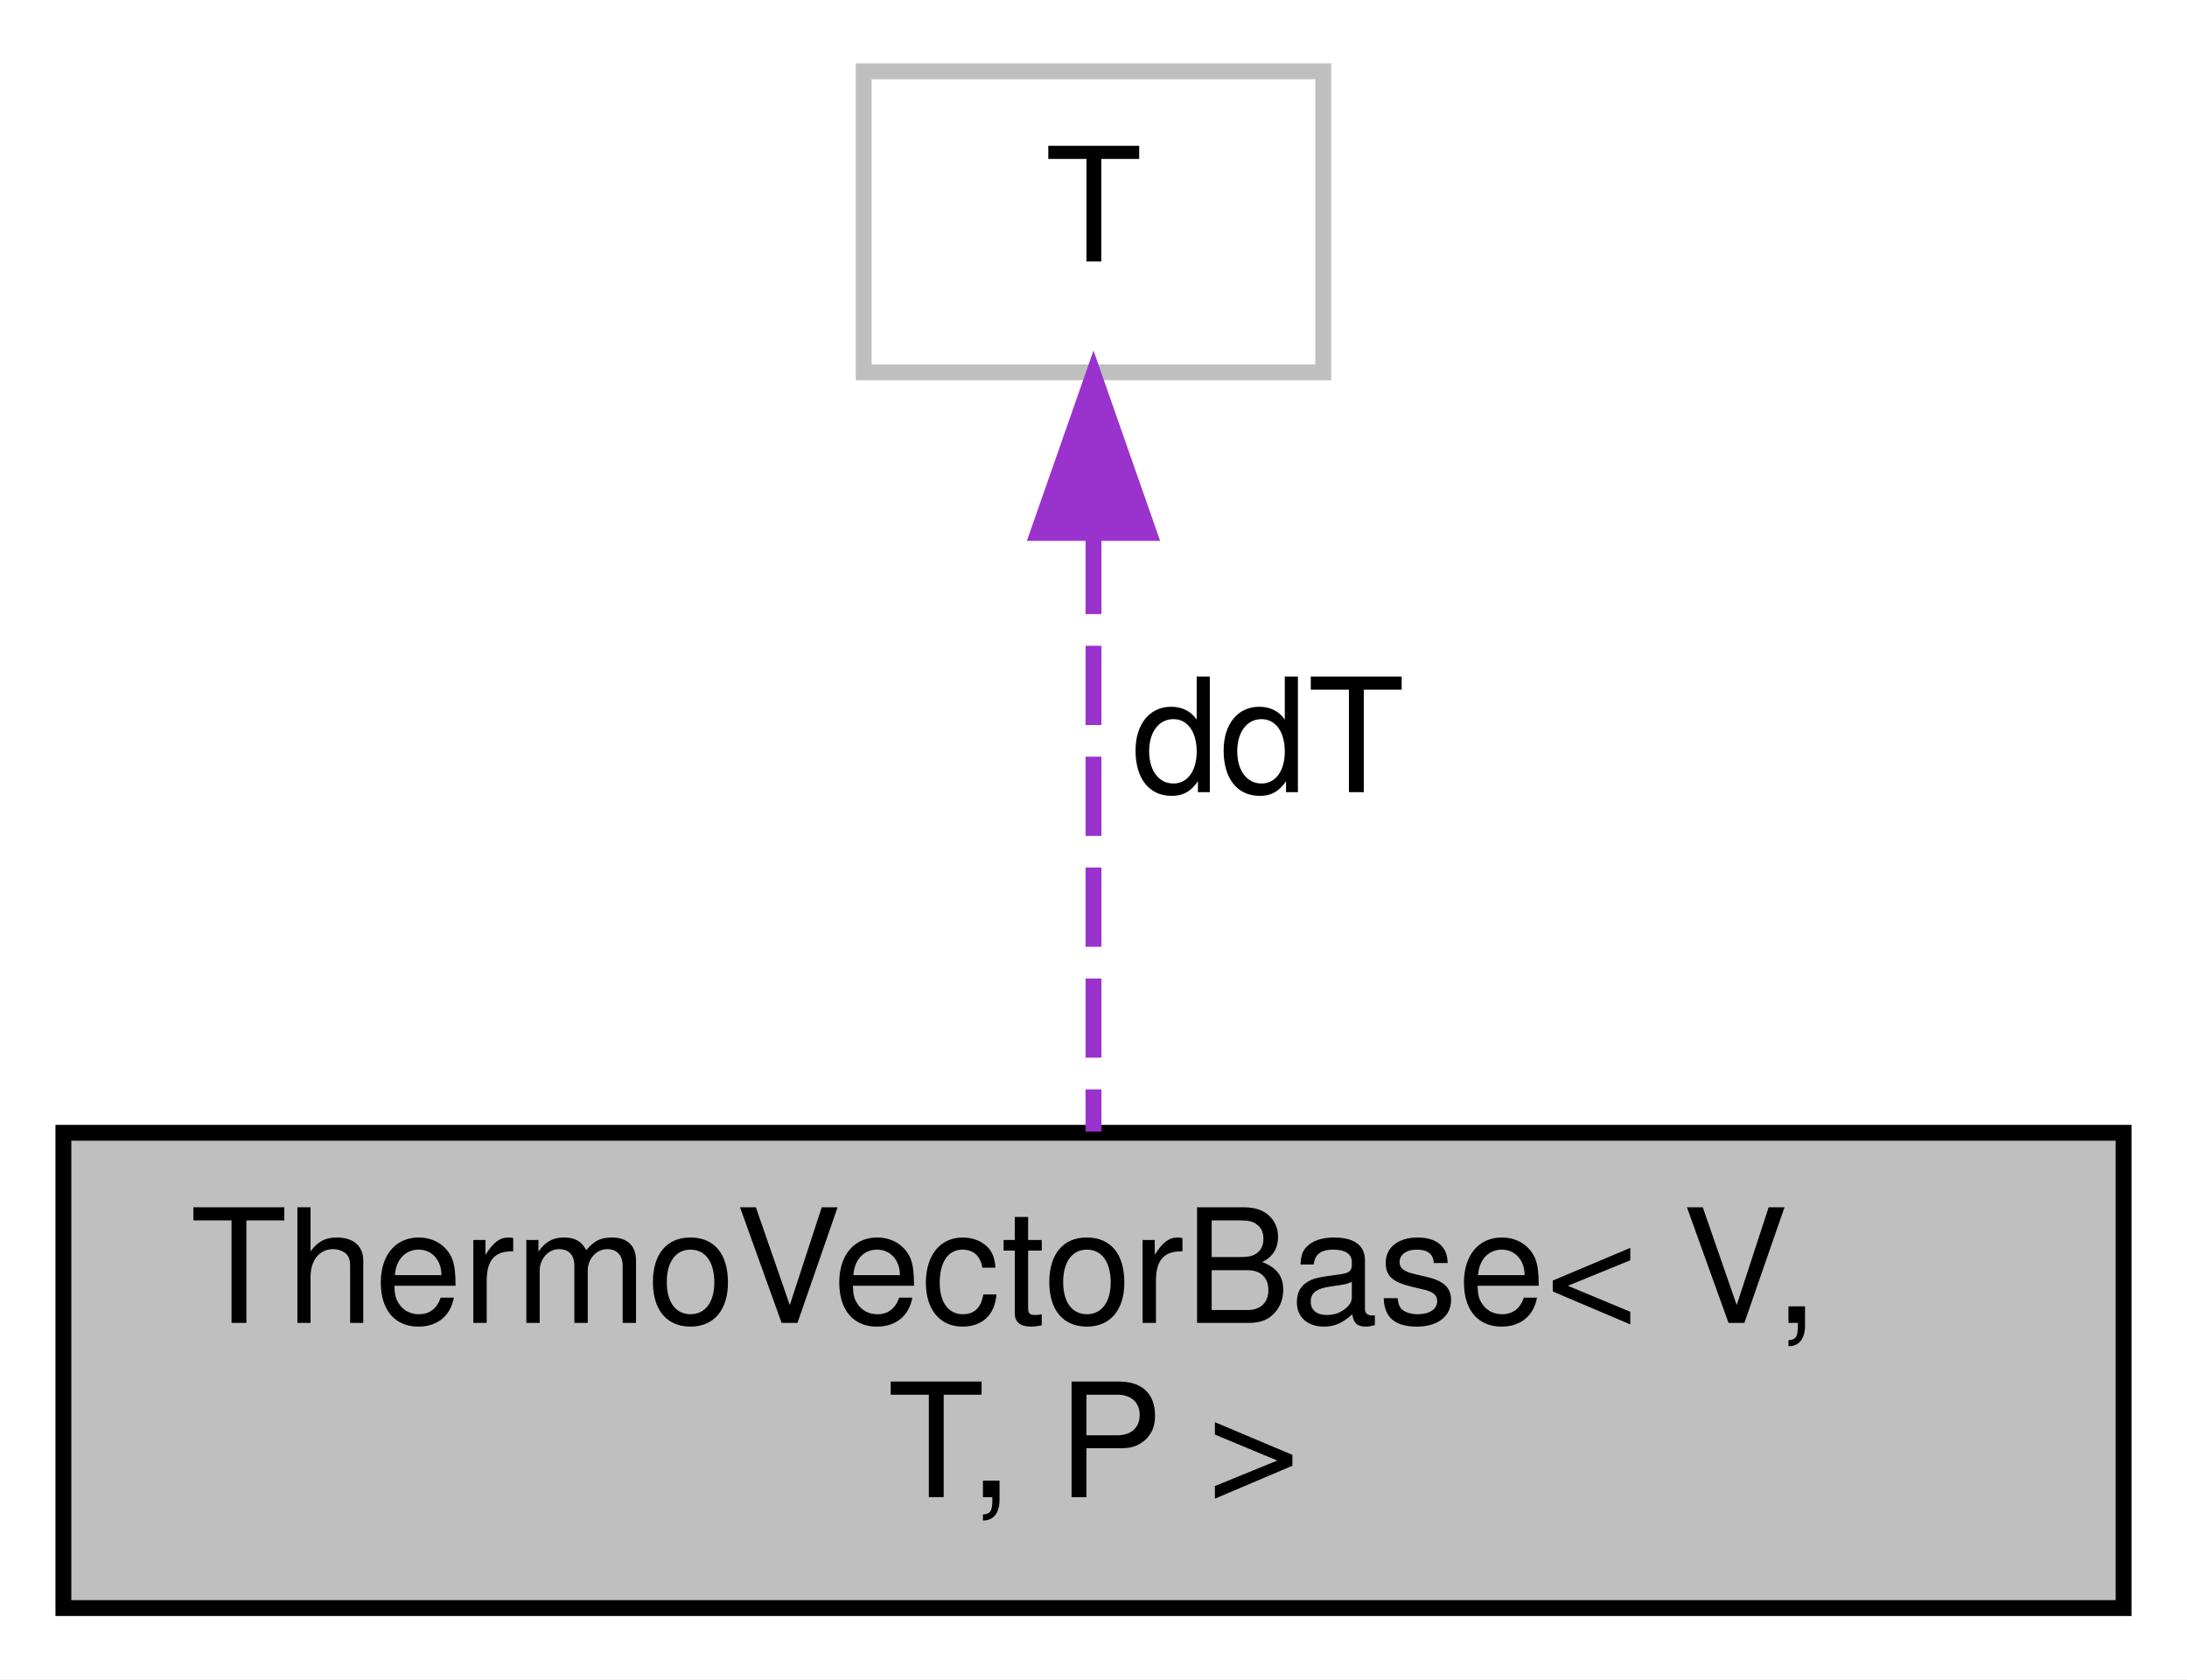
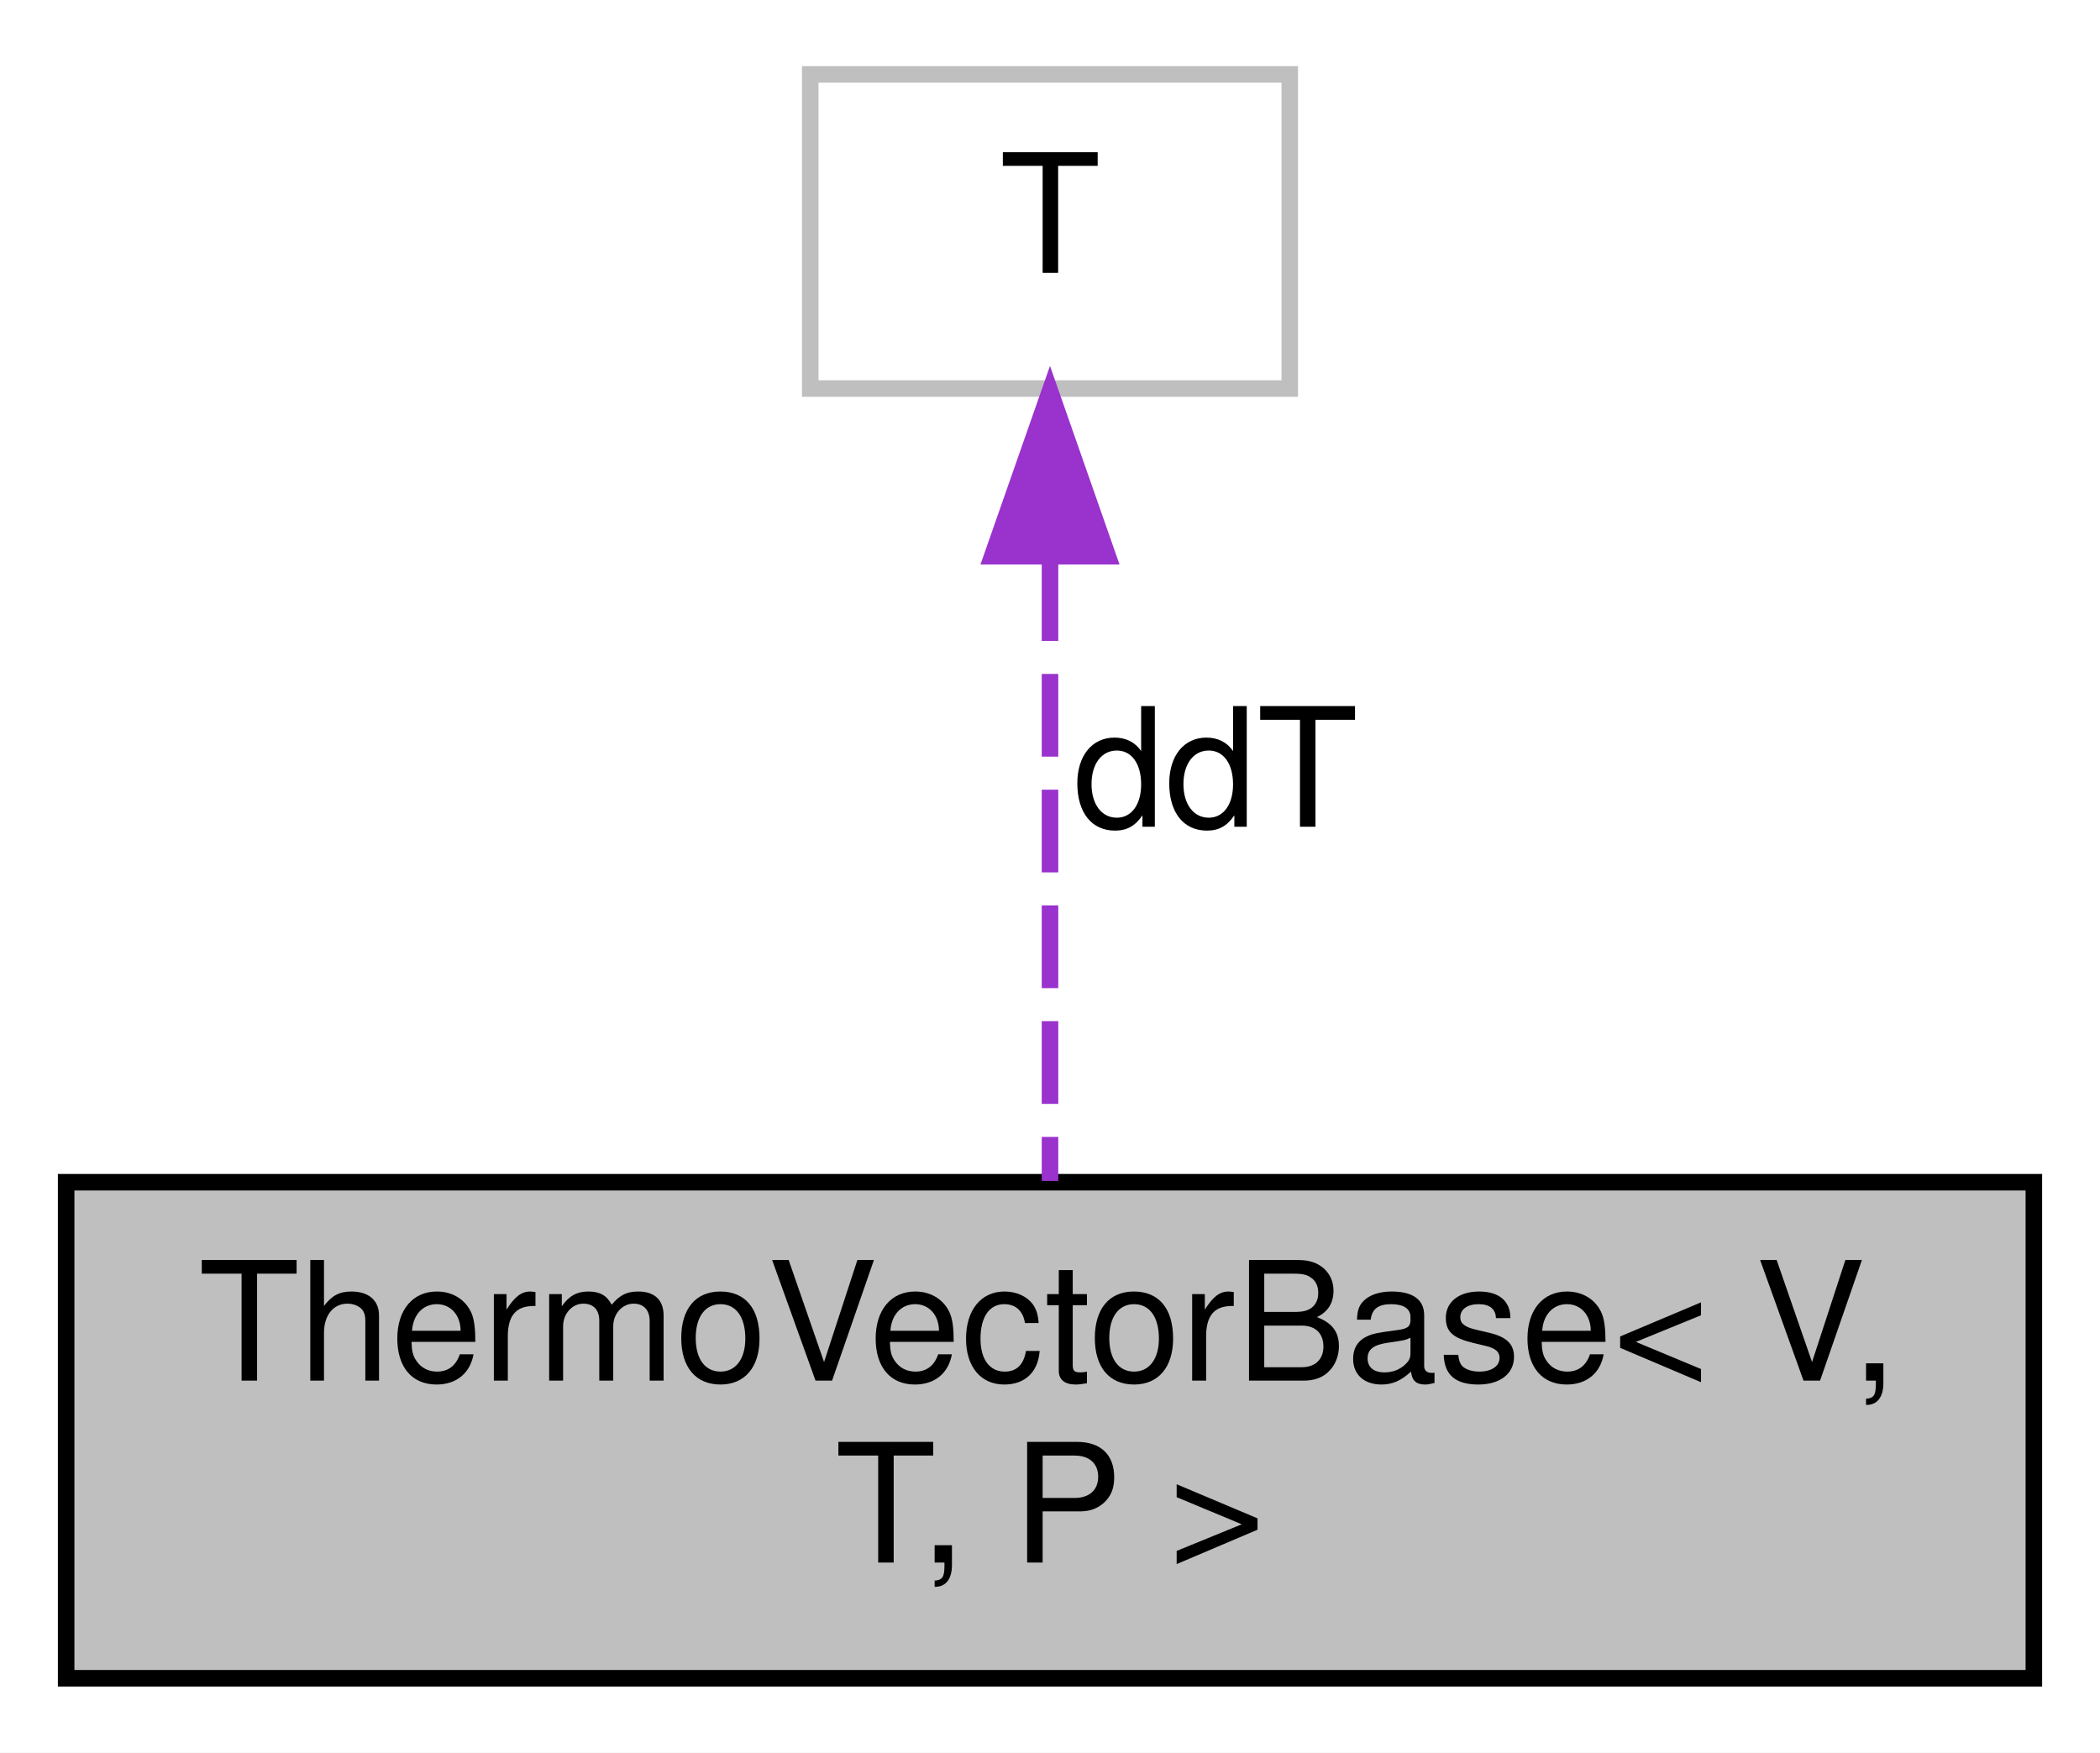
- <svg xmlns="http://www.w3.org/2000/svg" xmlns:xlink="http://www.w3.org/1999/xlink" width="138pt" height="106pt" viewBox="0.00 0.00 138.00 106.00">
+ <svg xmlns="http://www.w3.org/2000/svg" xmlns:xlink="http://www.w3.org/1999/xlink" width="127pt" height="106pt" viewBox="0.00 0.00 127.00 106.00">
  <g id="graph0" class="graph" transform="scale(1 1) rotate(0) translate(4 102)">
-     <polygon fill="white" stroke="transparent" points="-4,4 -4,-102 134,-102 134,4 -4,4" />
+     <polygon fill="white" stroke="transparent" points="-4,4 -4,-102 123,-102 123,4 -4,4" />
    <g id="node1" class="node">
      <g id="a_node1">
        <a xlink:title="A template base class to represent a vector of thermodynamic scalars and their partial derivatives.">
-           <polygon fill="#bfbfbf" stroke="black" points="0,-0.5 0,-30.5 130,-30.5 130,-0.5 0,-0.5" />
+           <polygon fill="#bfbfbf" stroke="black" points="0,-0.5 0,-30.5 119,-30.5 119,-0.5 0,-0.5" />
          <text text-anchor="start" x="8" y="-18.5" font-family="Helvetica,sans-Serif" font-size="10.00">ThermoVectorBase&lt; V,</text>
-           <text text-anchor="middle" x="65" y="-7.5" font-family="Helvetica,sans-Serif" font-size="10.00"> T, P &gt;</text>
+           <text text-anchor="middle" x="59.5" y="-7.5" font-family="Helvetica,sans-Serif" font-size="10.00"> T, P &gt;</text>
        </a>
      </g>
    </g>
    <g id="node2" class="node">
      <g id="a_node2">
        <a xlink:title=" ">
-           <polygon fill="white" stroke="#bfbfbf" points="50.5,-78.5 50.5,-97.5 79.5,-97.5 79.5,-78.5 50.5,-78.5" />
-           <text text-anchor="middle" x="65" y="-85.5" font-family="Helvetica,sans-Serif" font-size="10.00">T</text>
+           <polygon fill="white" stroke="#bfbfbf" points="45,-78.5 45,-97.5 74,-97.5 74,-78.5 45,-78.5" />
+           <text text-anchor="middle" x="59.5" y="-85.5" font-family="Helvetica,sans-Serif" font-size="10.00">T</text>
        </a>
      </g>
    </g>
    <g id="edge1" class="edge">
-       <path fill="none" stroke="#9a32cd" stroke-dasharray="5,2" d="M65,-68.24C65,-56.41 65,-41.38 65,-30.58" />
-       <polygon fill="#9a32cd" stroke="#9a32cd" points="61.5,-68.36 65,-78.36 68.5,-68.36 61.5,-68.36" />
-       <text text-anchor="middle" x="76" y="-52" font-family="Helvetica,sans-Serif" font-size="10.00"> ddT</text>
+       <path fill="none" stroke="#9a32cd" stroke-dasharray="5,2" d="M59.5,-68.24C59.5,-56.41 59.5,-41.38 59.5,-30.58" />
+       <polygon fill="#9a32cd" stroke="#9a32cd" points="56,-68.36 59.5,-78.36 63,-68.36 56,-68.36" />
+       <text text-anchor="middle" x="69.5" y="-52" font-family="Helvetica,sans-Serif" font-size="10.00"> ddT</text>
    </g>
  </g>
</svg>
